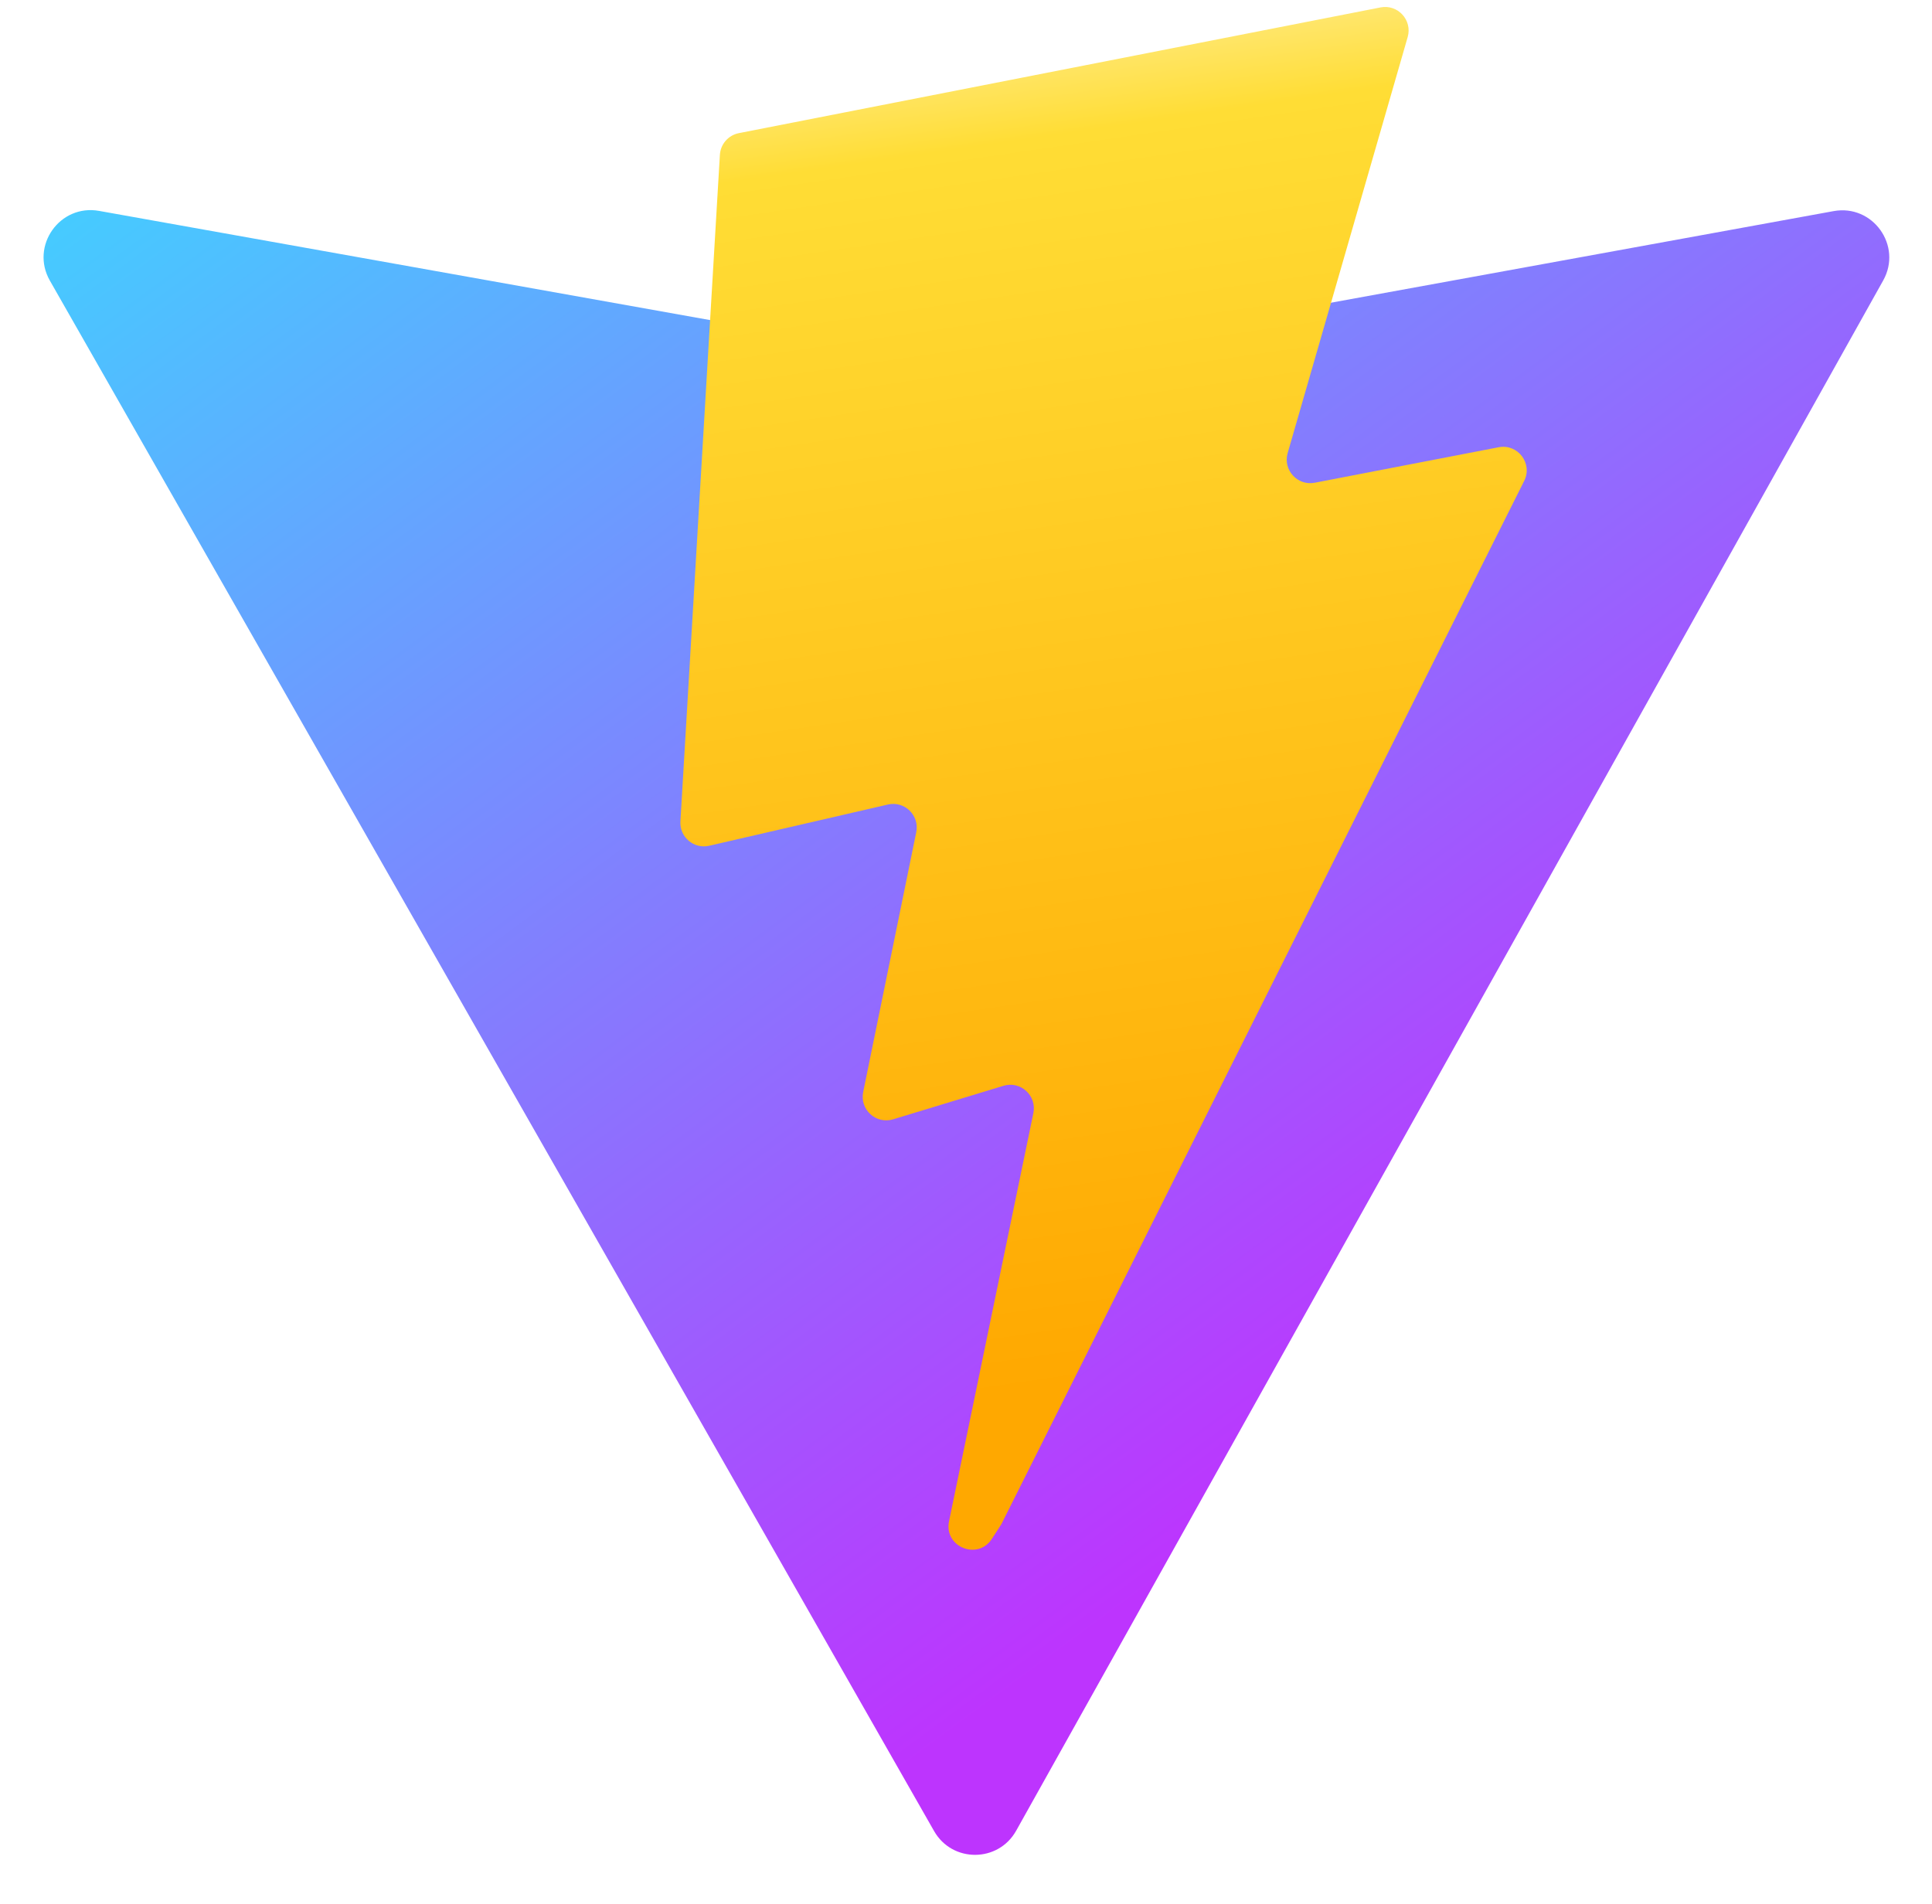
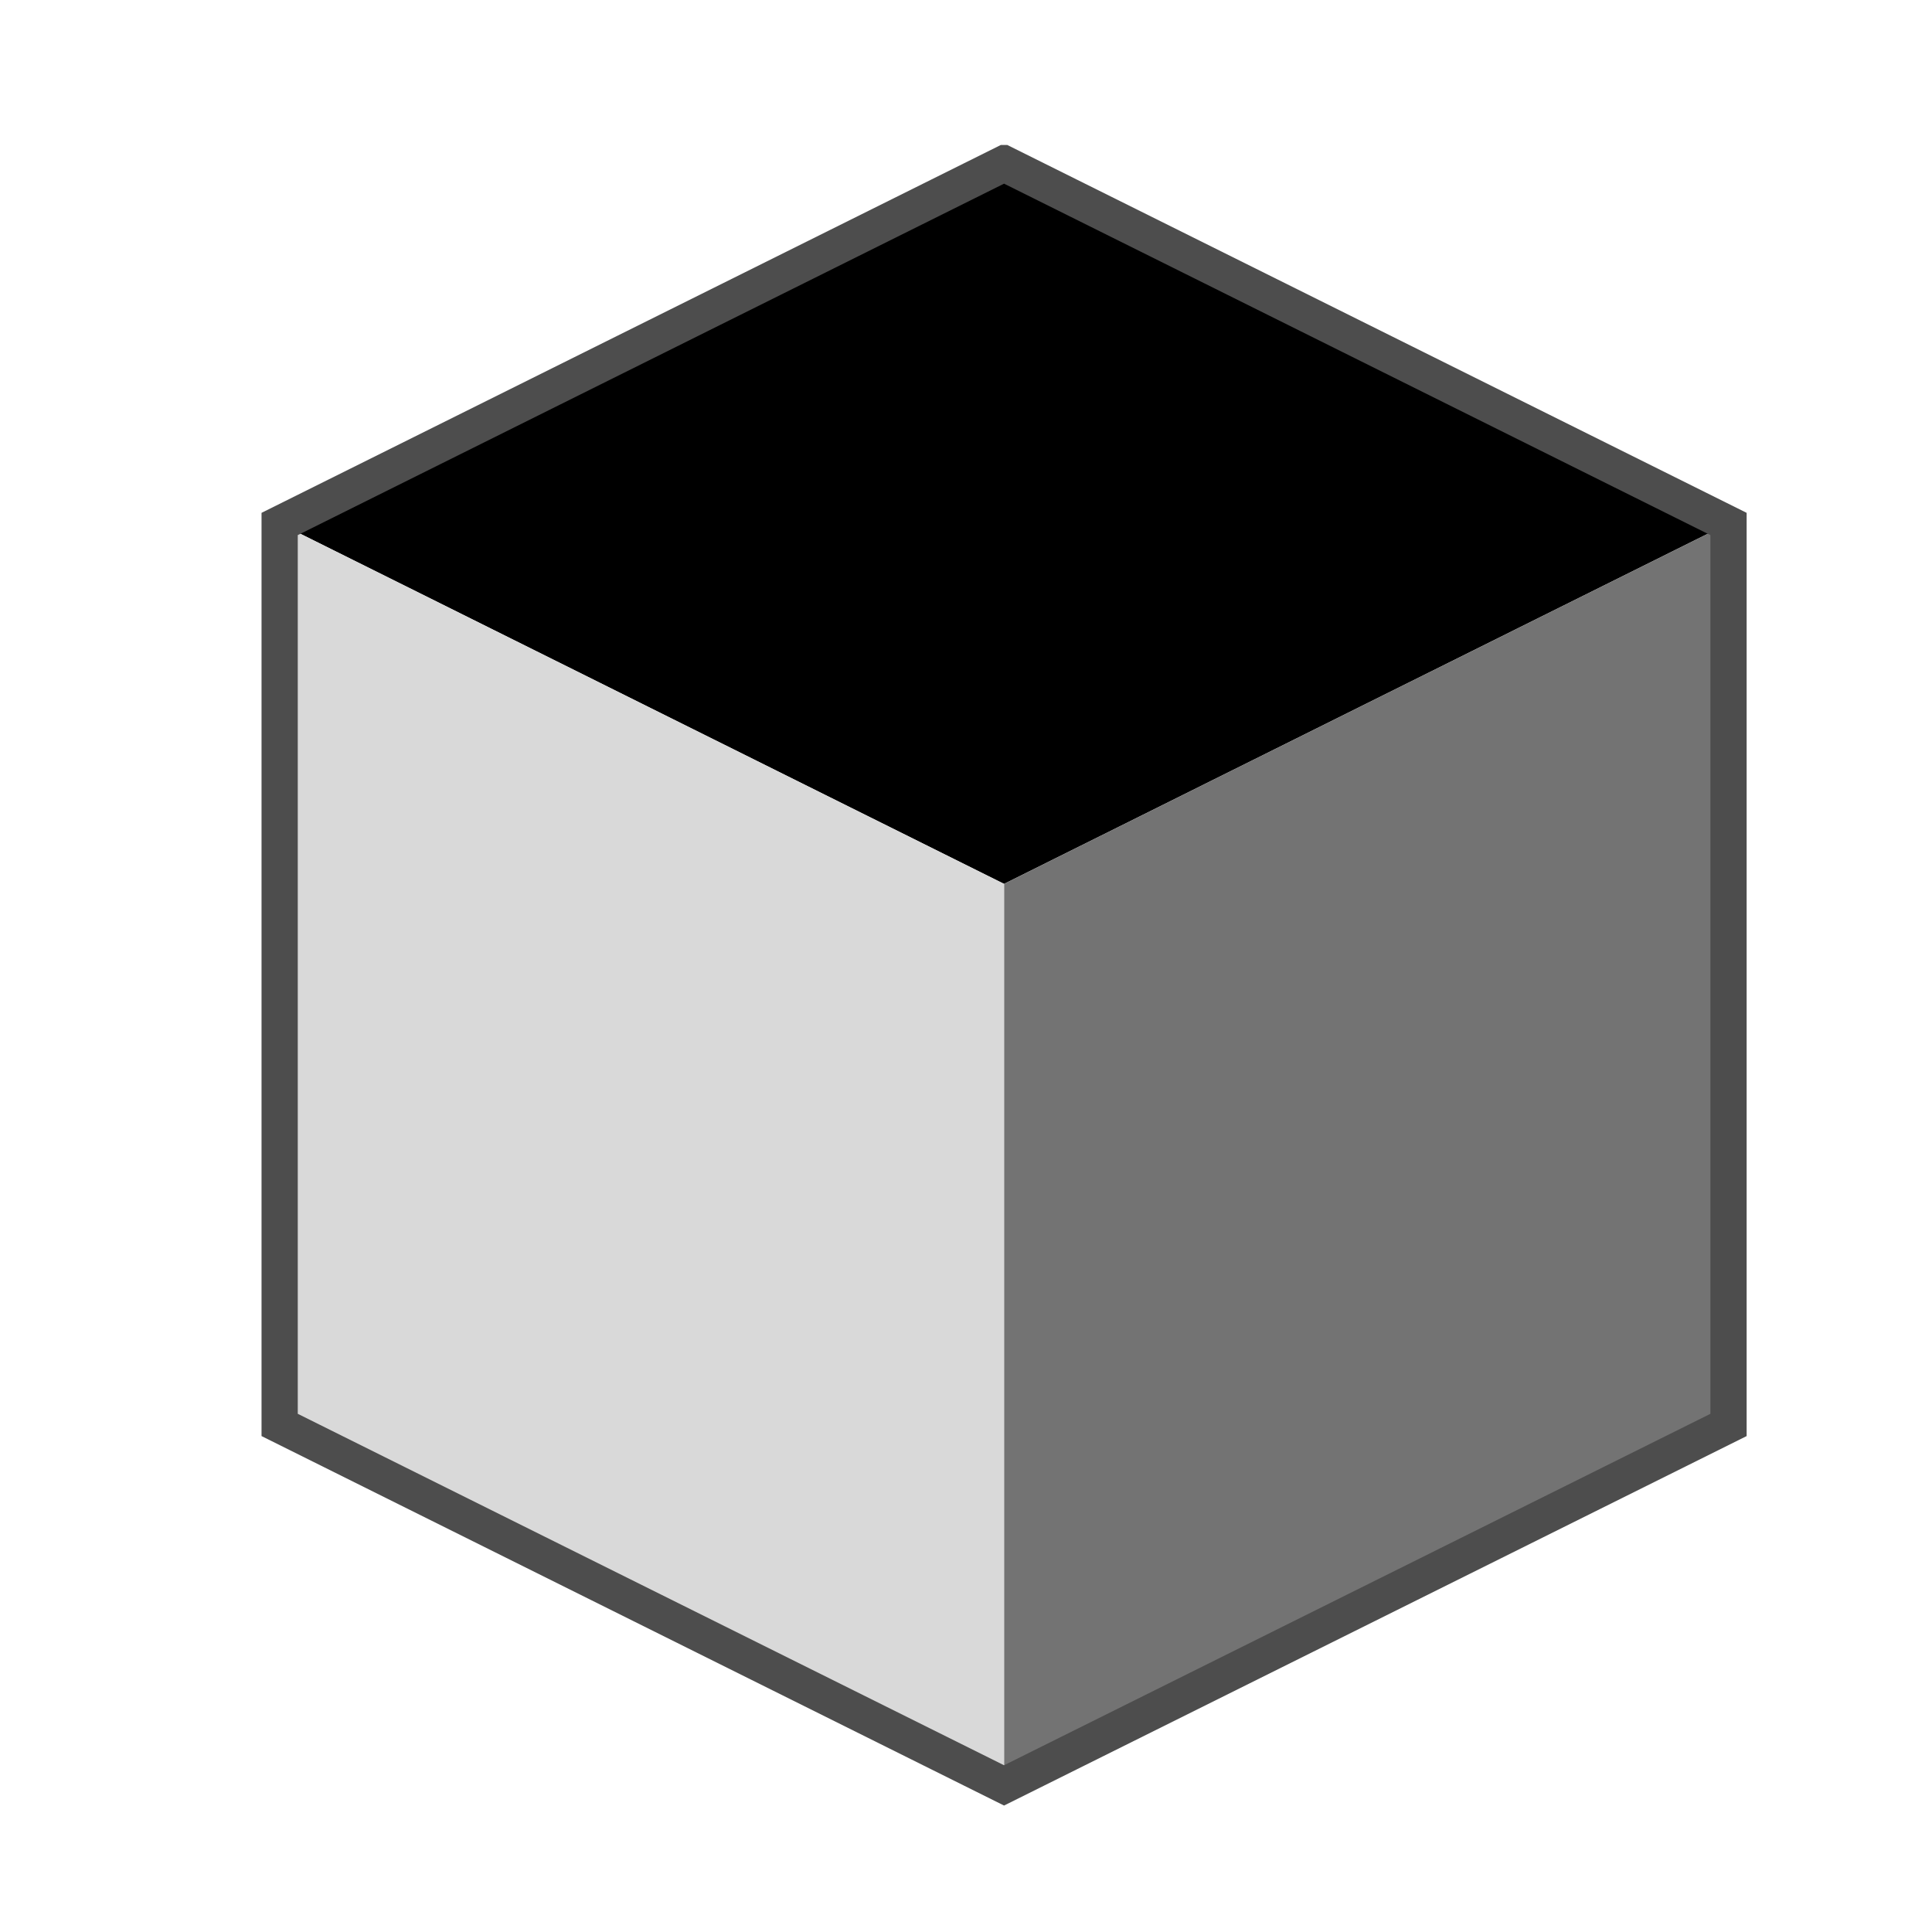
- <svg xmlns="http://www.w3.org/2000/svg" width="410" height="404" viewBox="0 0 410 404" fill="none">
-   <path d="M399.641 59.525L215.643 388.545C211.844 395.338 202.084 395.378 198.228 388.618L10.582 59.556C6.381 52.19 12.68 43.267 21.028 44.759L205.223 77.682C206.398 77.892 207.601 77.89 208.776 77.676L389.119 44.806C397.439 43.289 403.768 52.143 399.641 59.525Z" fill="url(#paint0_linear)" />
-   <path d="M292.965 1.574L156.801 28.255C154.563 28.694 152.906 30.59 152.771 32.866L144.395 174.33C144.198 177.662 147.258 180.248 150.51 179.498L188.42 170.749C191.967 169.931 195.172 173.055 194.443 176.622L183.18 231.775C182.422 235.487 185.907 238.661 189.532 237.56L212.947 230.446C216.577 229.344 220.065 232.527 219.297 236.242L201.398 322.875C200.278 328.294 207.486 331.249 210.492 326.603L212.5 323.5L323.454 102.072C325.312 98.365 322.108 94.137 318.036 94.923L279.014 102.454C275.347 103.161 272.227 99.746 273.262 96.158L298.731 7.867C299.767 4.273 296.636 0.855 292.965 1.574Z" fill="url(#paint1_linear)" />
+ <svg xmlns="http://www.w3.org/2000/svg" width="100" zoomAndPan="magnify" viewBox="0 0 75 75" height="100" preserveAspectRatio="xMidYMid meet" version="1.0">
  <defs>
-     <linearGradient id="paint0_linear" x1="6" y1="33" x2="235" y2="344" gradientUnits="userSpaceOnUse">
-       <stop stop-color="#41D1FF" />
-       <stop offset="1" stop-color="#BD34FE" />
-     </linearGradient>
-     <linearGradient id="paint1_linear" x1="194.651" y1="8.818" x2="236.076" y2="292.989" gradientUnits="userSpaceOnUse">
-       <stop stop-color="#FFEA83" />
-       <stop offset="0.083" stop-color="#FFDD35" />
-       <stop offset="1" stop-color="#FFA800" />
-     </linearGradient>
+     <clipPath id="id1">
+       <path d="M 10.102 6 L 67.852 6 L 67.852 35 L 10.102 35 Z M 10.102 6 " clip-rule="nonzero" />
+     </clipPath>
+     <clipPath id="id2">
+       <path d="M 38 20 L 67.852 20 L 67.852 70 L 38 70 Z M 38 20 " clip-rule="nonzero" />
+     </clipPath>
+     <clipPath id="id3">
+       <path d="M 10.102 20 L 39 20 L 39 70 L 10.102 70 Z M 10.102 20 " clip-rule="nonzero" />
+     </clipPath>
+     <clipPath id="id4">
+       <path d="M 10.102 5.629 L 67.852 5.629 L 67.852 70.129 L 10.102 70.129 Z M 10.102 5.629 " clip-rule="nonzero" />
+     </clipPath>
  </defs>
+   <g clip-path="url(#id1)">
+     <path fill="rgb(0%, 0%, 0%)" d="M 38.977 6.328 L 10.855 20.32 L 38.977 34.312 L 67.102 20.32 Z M 38.977 6.328 " fill-opacity="1" fill-rule="nonzero" />
+   </g>
+   <g clip-path="url(#id2)">
+     <path fill="rgb(45.099%, 45.099%, 45.099%)" d="M 38.977 34.312 L 38.977 69.289 L 67.102 55.301 L 67.102 20.32 Z M 38.977 34.312 " fill-opacity="1" fill-rule="nonzero" />
+   </g>
+   <g clip-path="url(#id3)">
+     <path fill="rgb(85.1%, 85.1%, 85.1%)" d="M 38.977 34.312 L 38.977 69.289 L 10.855 55.301 L 10.855 20.32 Z M 38.977 34.312 " fill-opacity="1" fill-rule="nonzero" />
+   </g>
+   <g clip-path="url(#id4)">
+     <path stroke-linecap="butt" transform="matrix(1.406199, 0, 0, 1.399132, -3.20747, 3.02488)" fill="none" stroke-linejoin="miter" d="M 29.999 2.375 L 10.001 12.376 L 10.001 37.374 L 29.999 47.375 L 49.999 37.374 L 49.999 12.376 Z M 29.999 2.375 " stroke="rgb(30.199%, 30.199%, 30.199%)" stroke-width="1" stroke-opacity="1" stroke-miterlimit="4" />
+   </g>
</svg>
